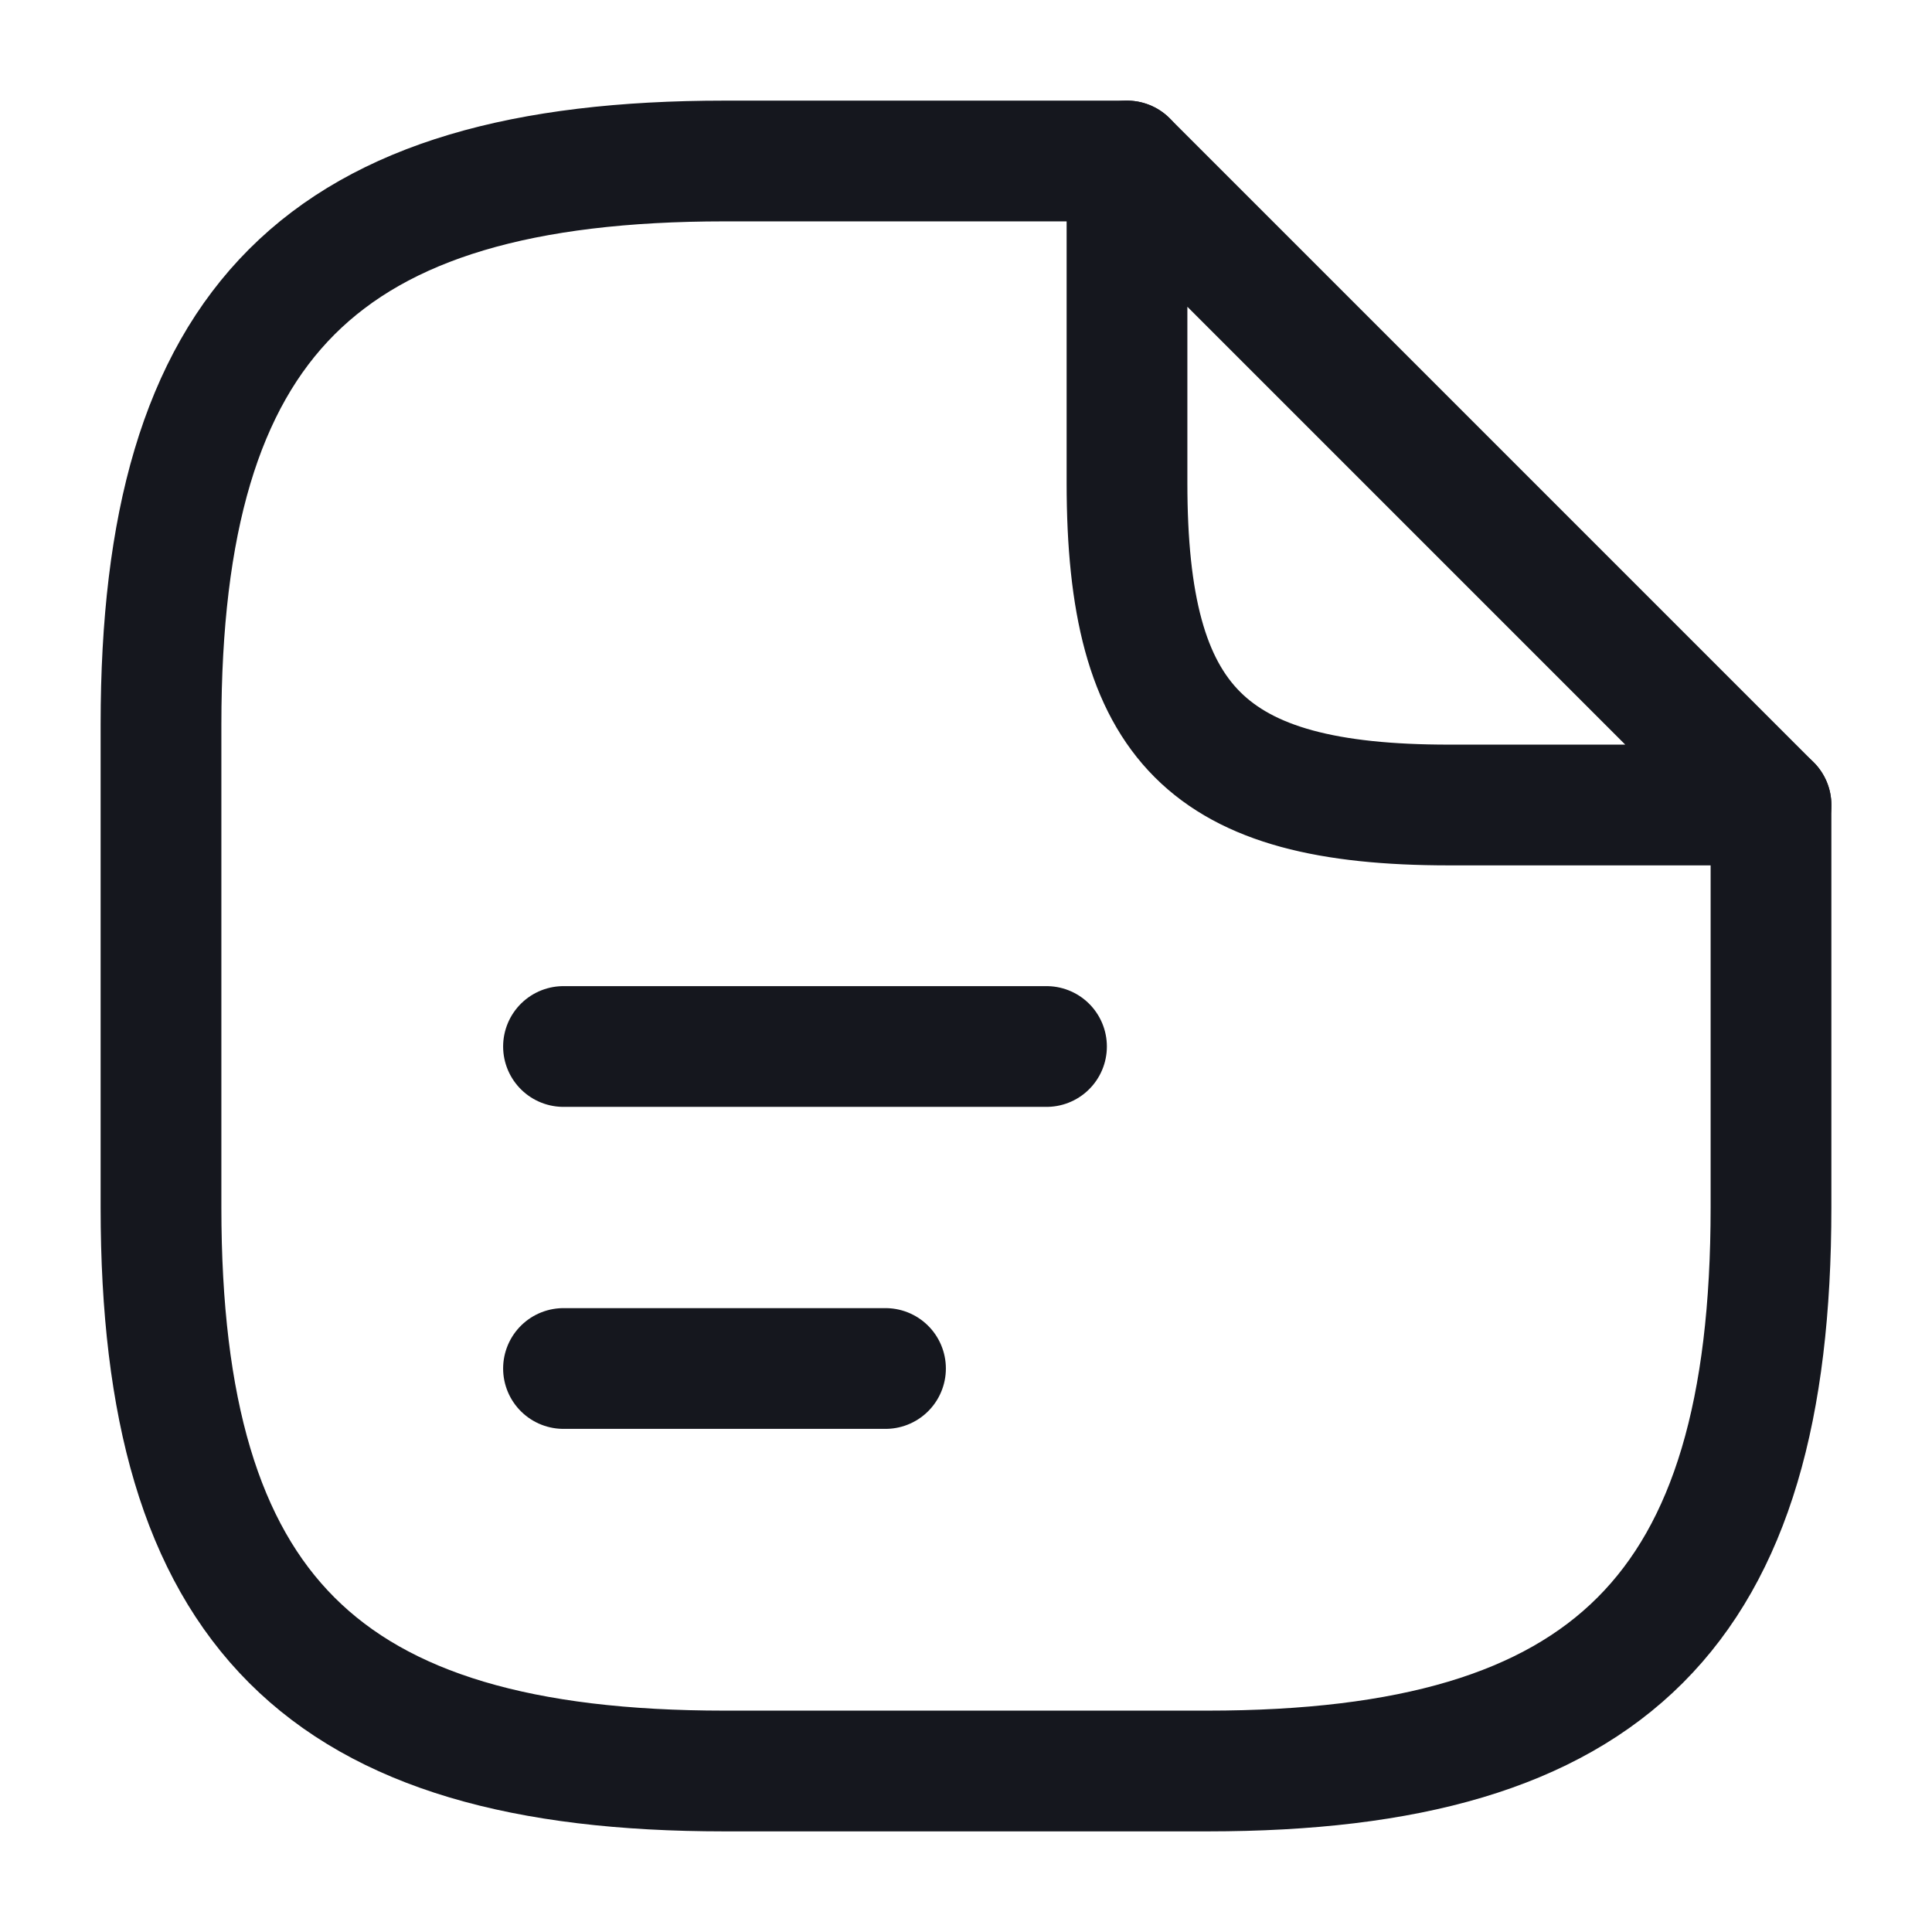
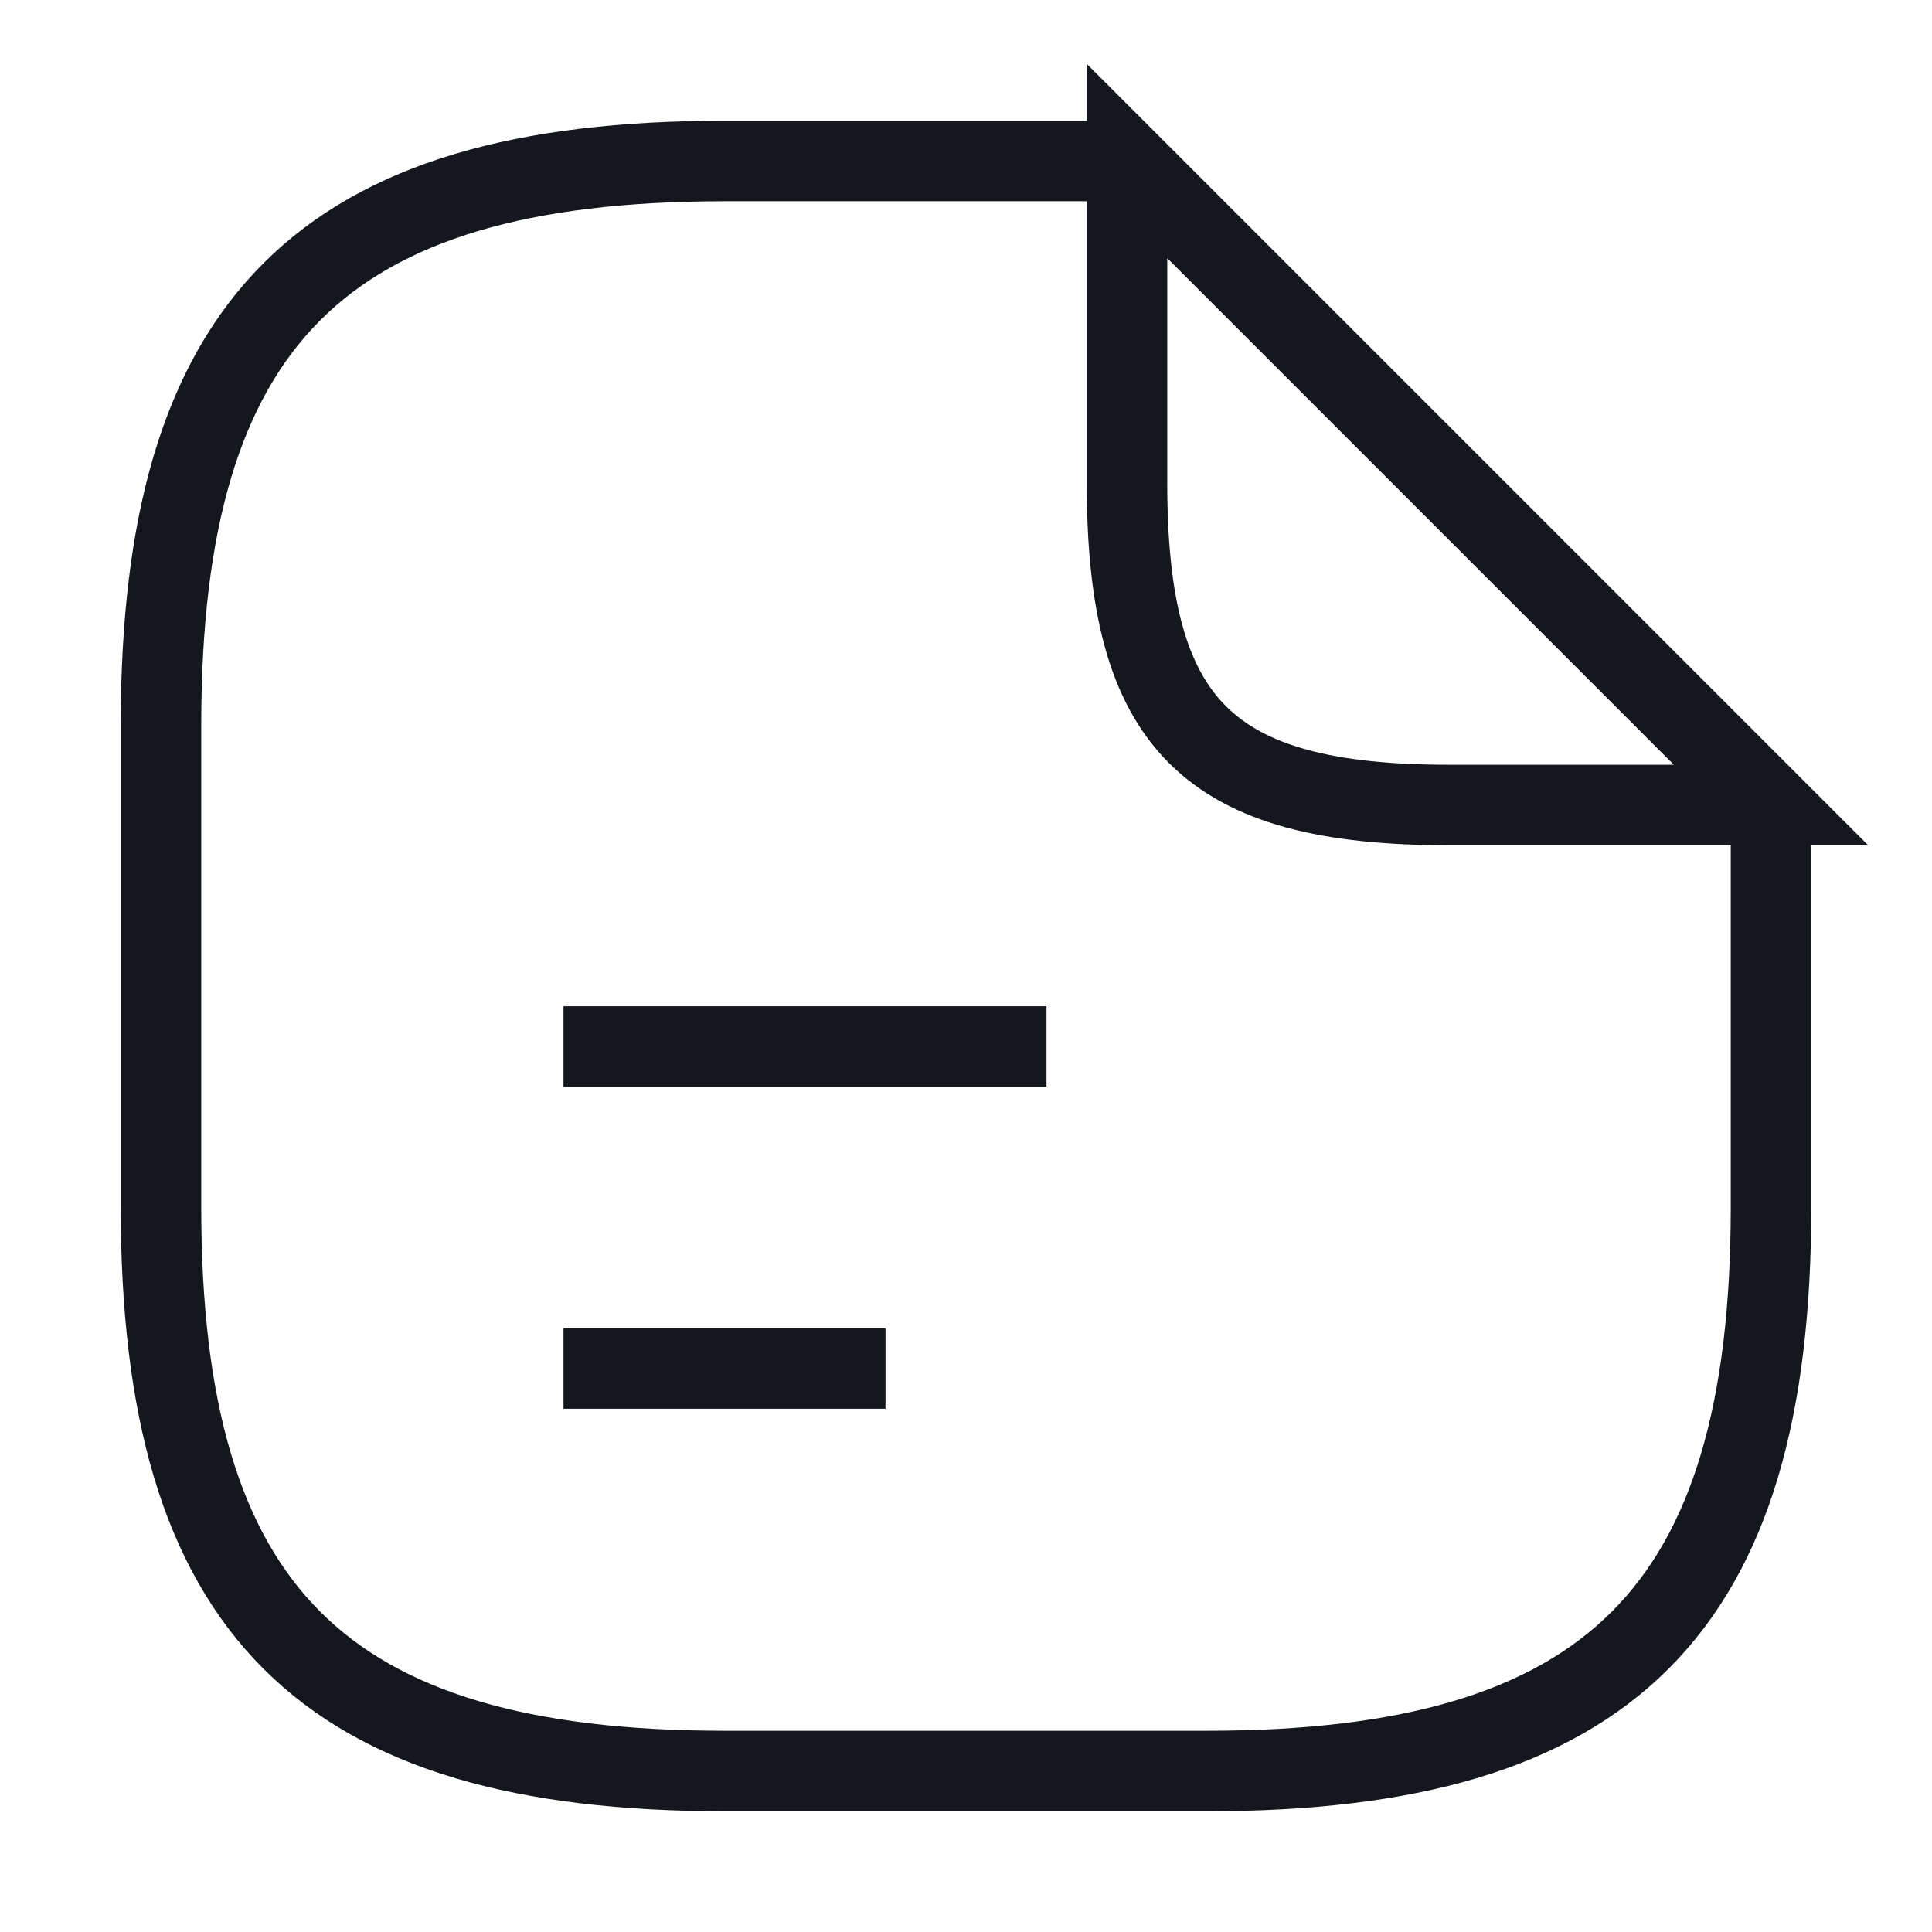
<svg xmlns="http://www.w3.org/2000/svg" width="24" height="24" viewBox="0 0 24 24" fill="none">
  <g id="vuesax/linear/document-text">
    <g id="document-text">
-       <path id="Vector" d="M22 10V15C22 20 20 22 15 22H9C4 22 2 20 2 15V9C2 4 4 2 9 2H14" stroke="#15171E" stroke-width="1.5" stroke-linecap="round" stroke-linejoin="round" />
-       <path id="Vector_2" d="M22 10H18C15 10 14 9 14 6V2L22 10Z" stroke="#15171E" stroke-width="1.5" stroke-linecap="round" stroke-linejoin="round" />
-       <path id="Vector_3" d="M7 13H13" stroke="#15171E" stroke-width="1.5" stroke-linecap="round" stroke-linejoin="round" />
-       <path id="Vector_4" d="M7 17H11" stroke="#15171E" stroke-width="1.5" stroke-linecap="round" stroke-linejoin="round" />
+       <path id="Vector" d="M22 10V15C22 20 20 22 15 22H9C4 22 2 20 2 15V9C2 4 4 2 9 2H14" stroke="#15171E" strokeWidth="1.5" strokeLinecap="round" strokeLinejoin="round" />
+       <path id="Vector_2" d="M22 10H18C15 10 14 9 14 6V2L22 10Z" stroke="#15171E" strokeWidth="1.5" strokeLinecap="round" strokeLinejoin="round" />
+       <path id="Vector_3" d="M7 13H13" stroke="#15171E" strokeWidth="1.5" strokeLinecap="round" strokeLinejoin="round" />
+       <path id="Vector_4" d="M7 17H11" stroke="#15171E" strokeWidth="1.5" strokeLinecap="round" strokeLinejoin="round" />
    </g>
  </g>
</svg>
